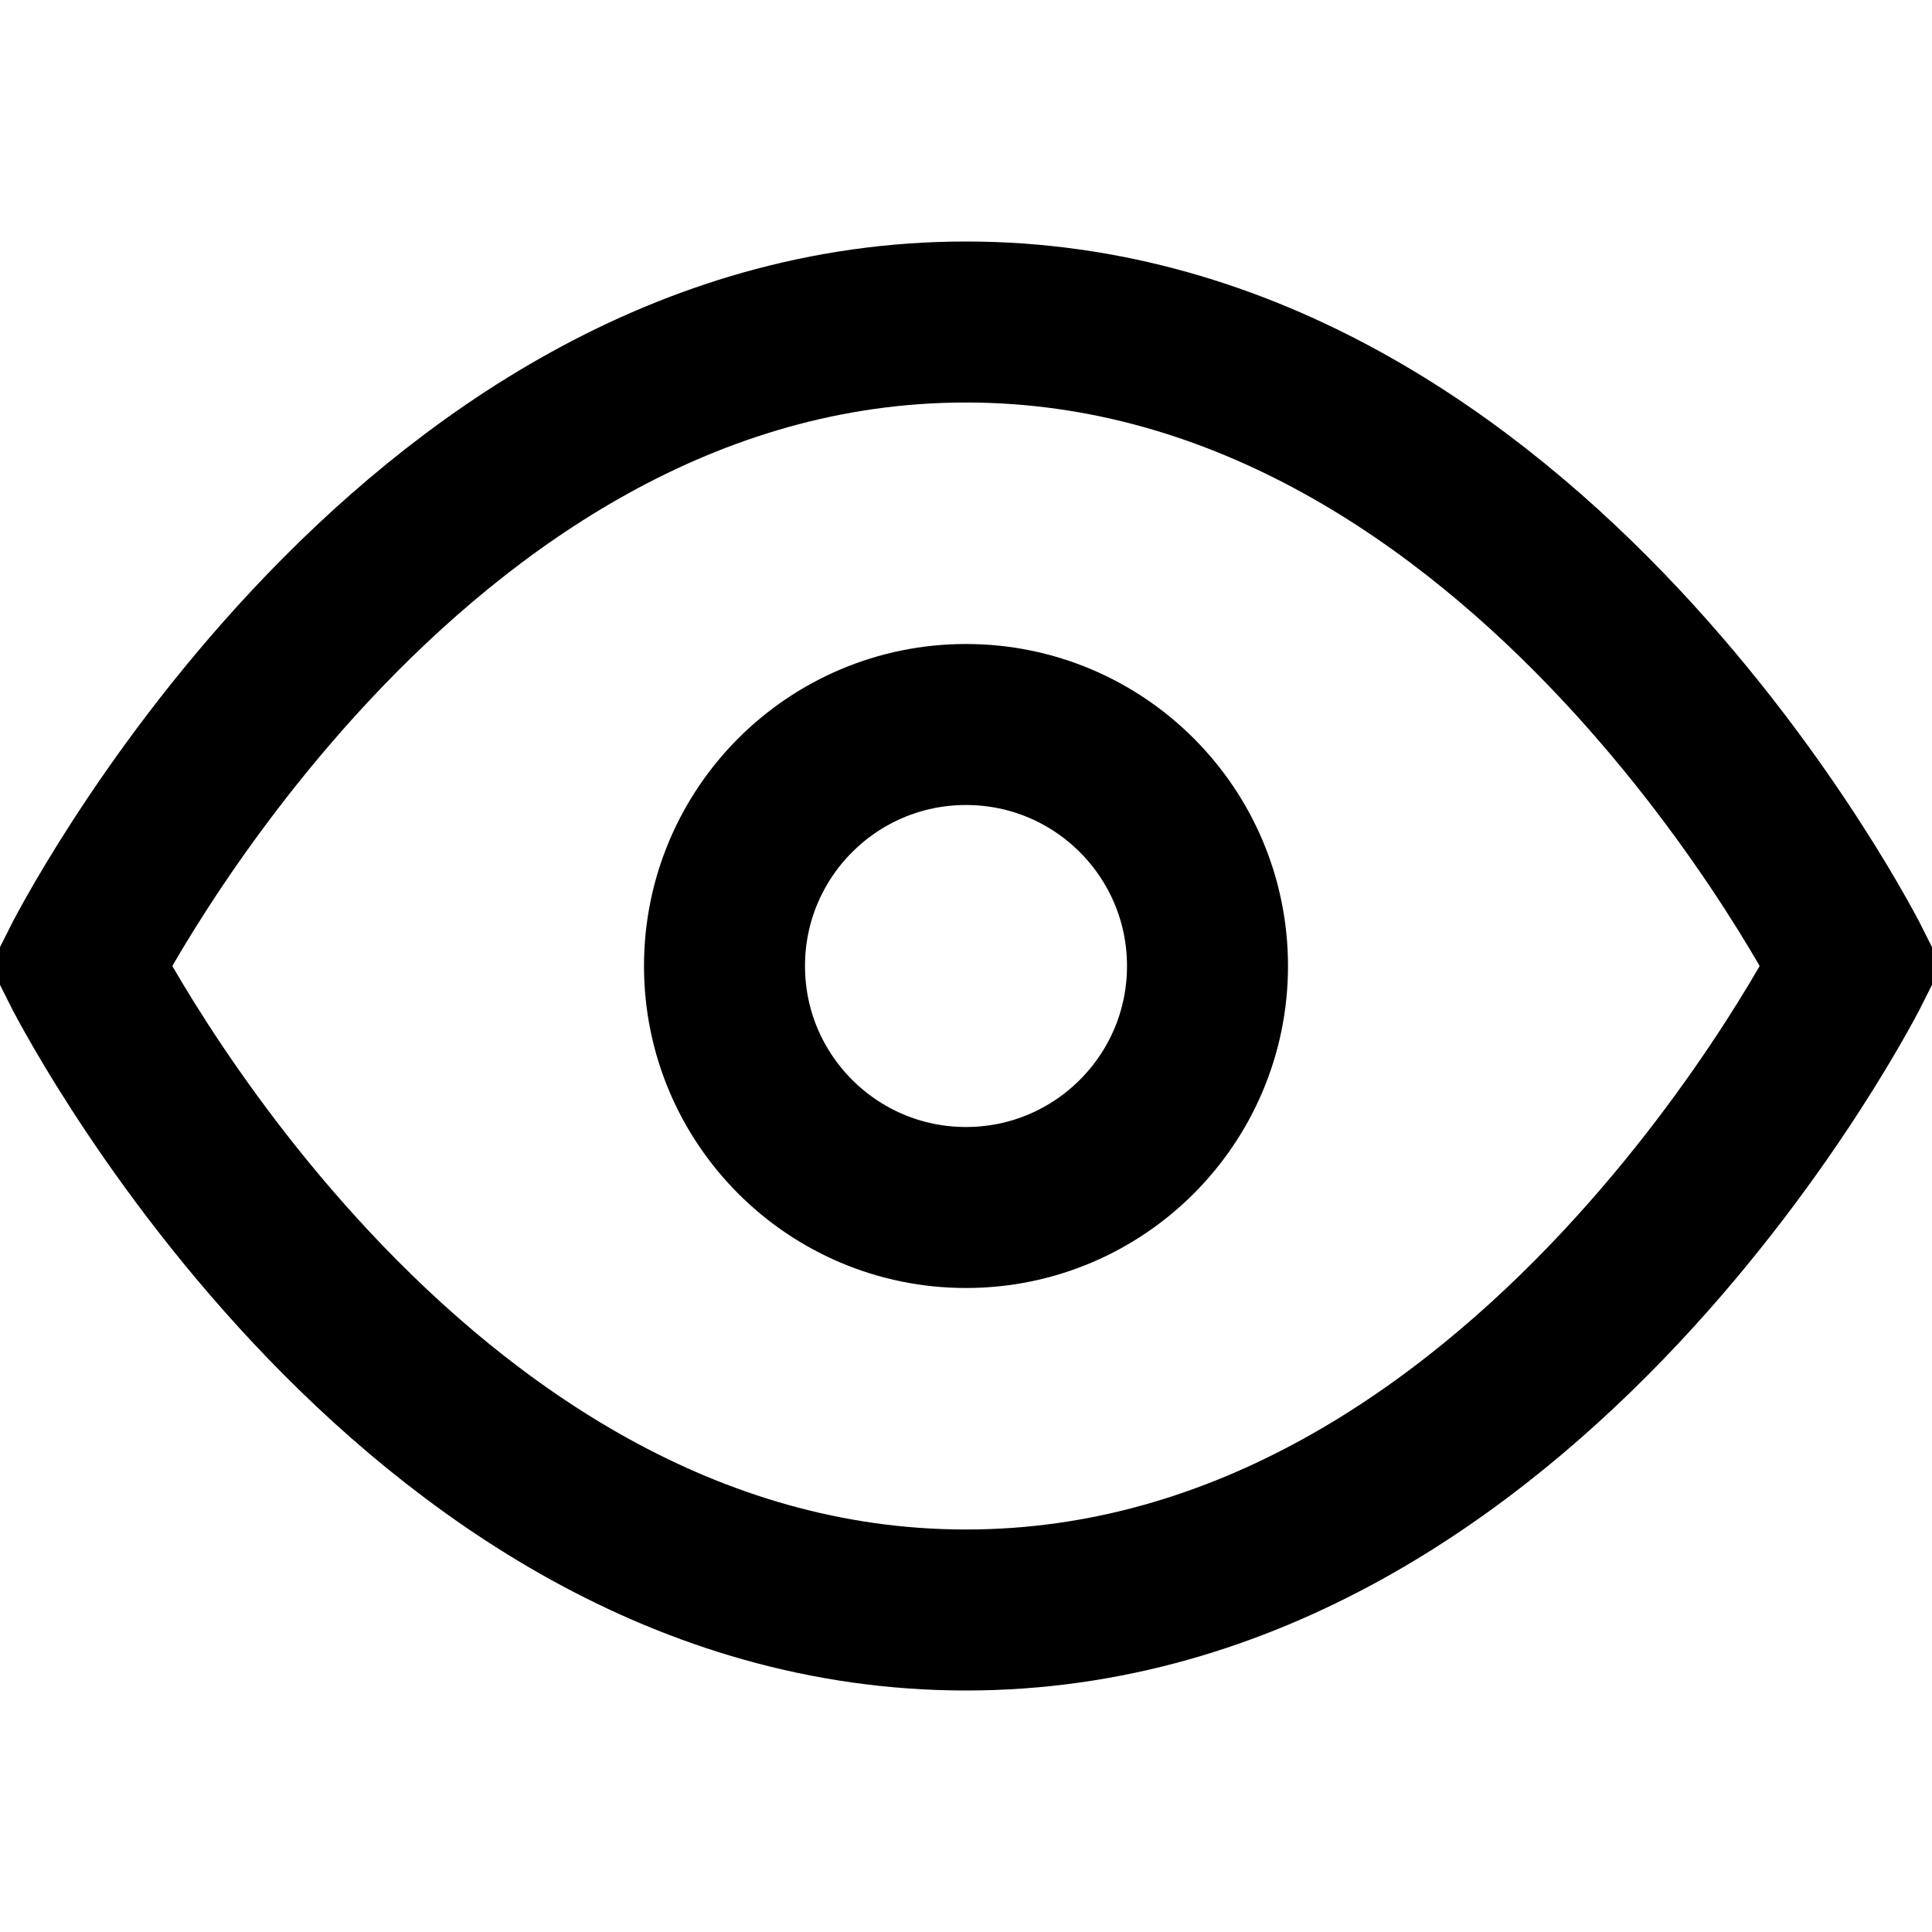
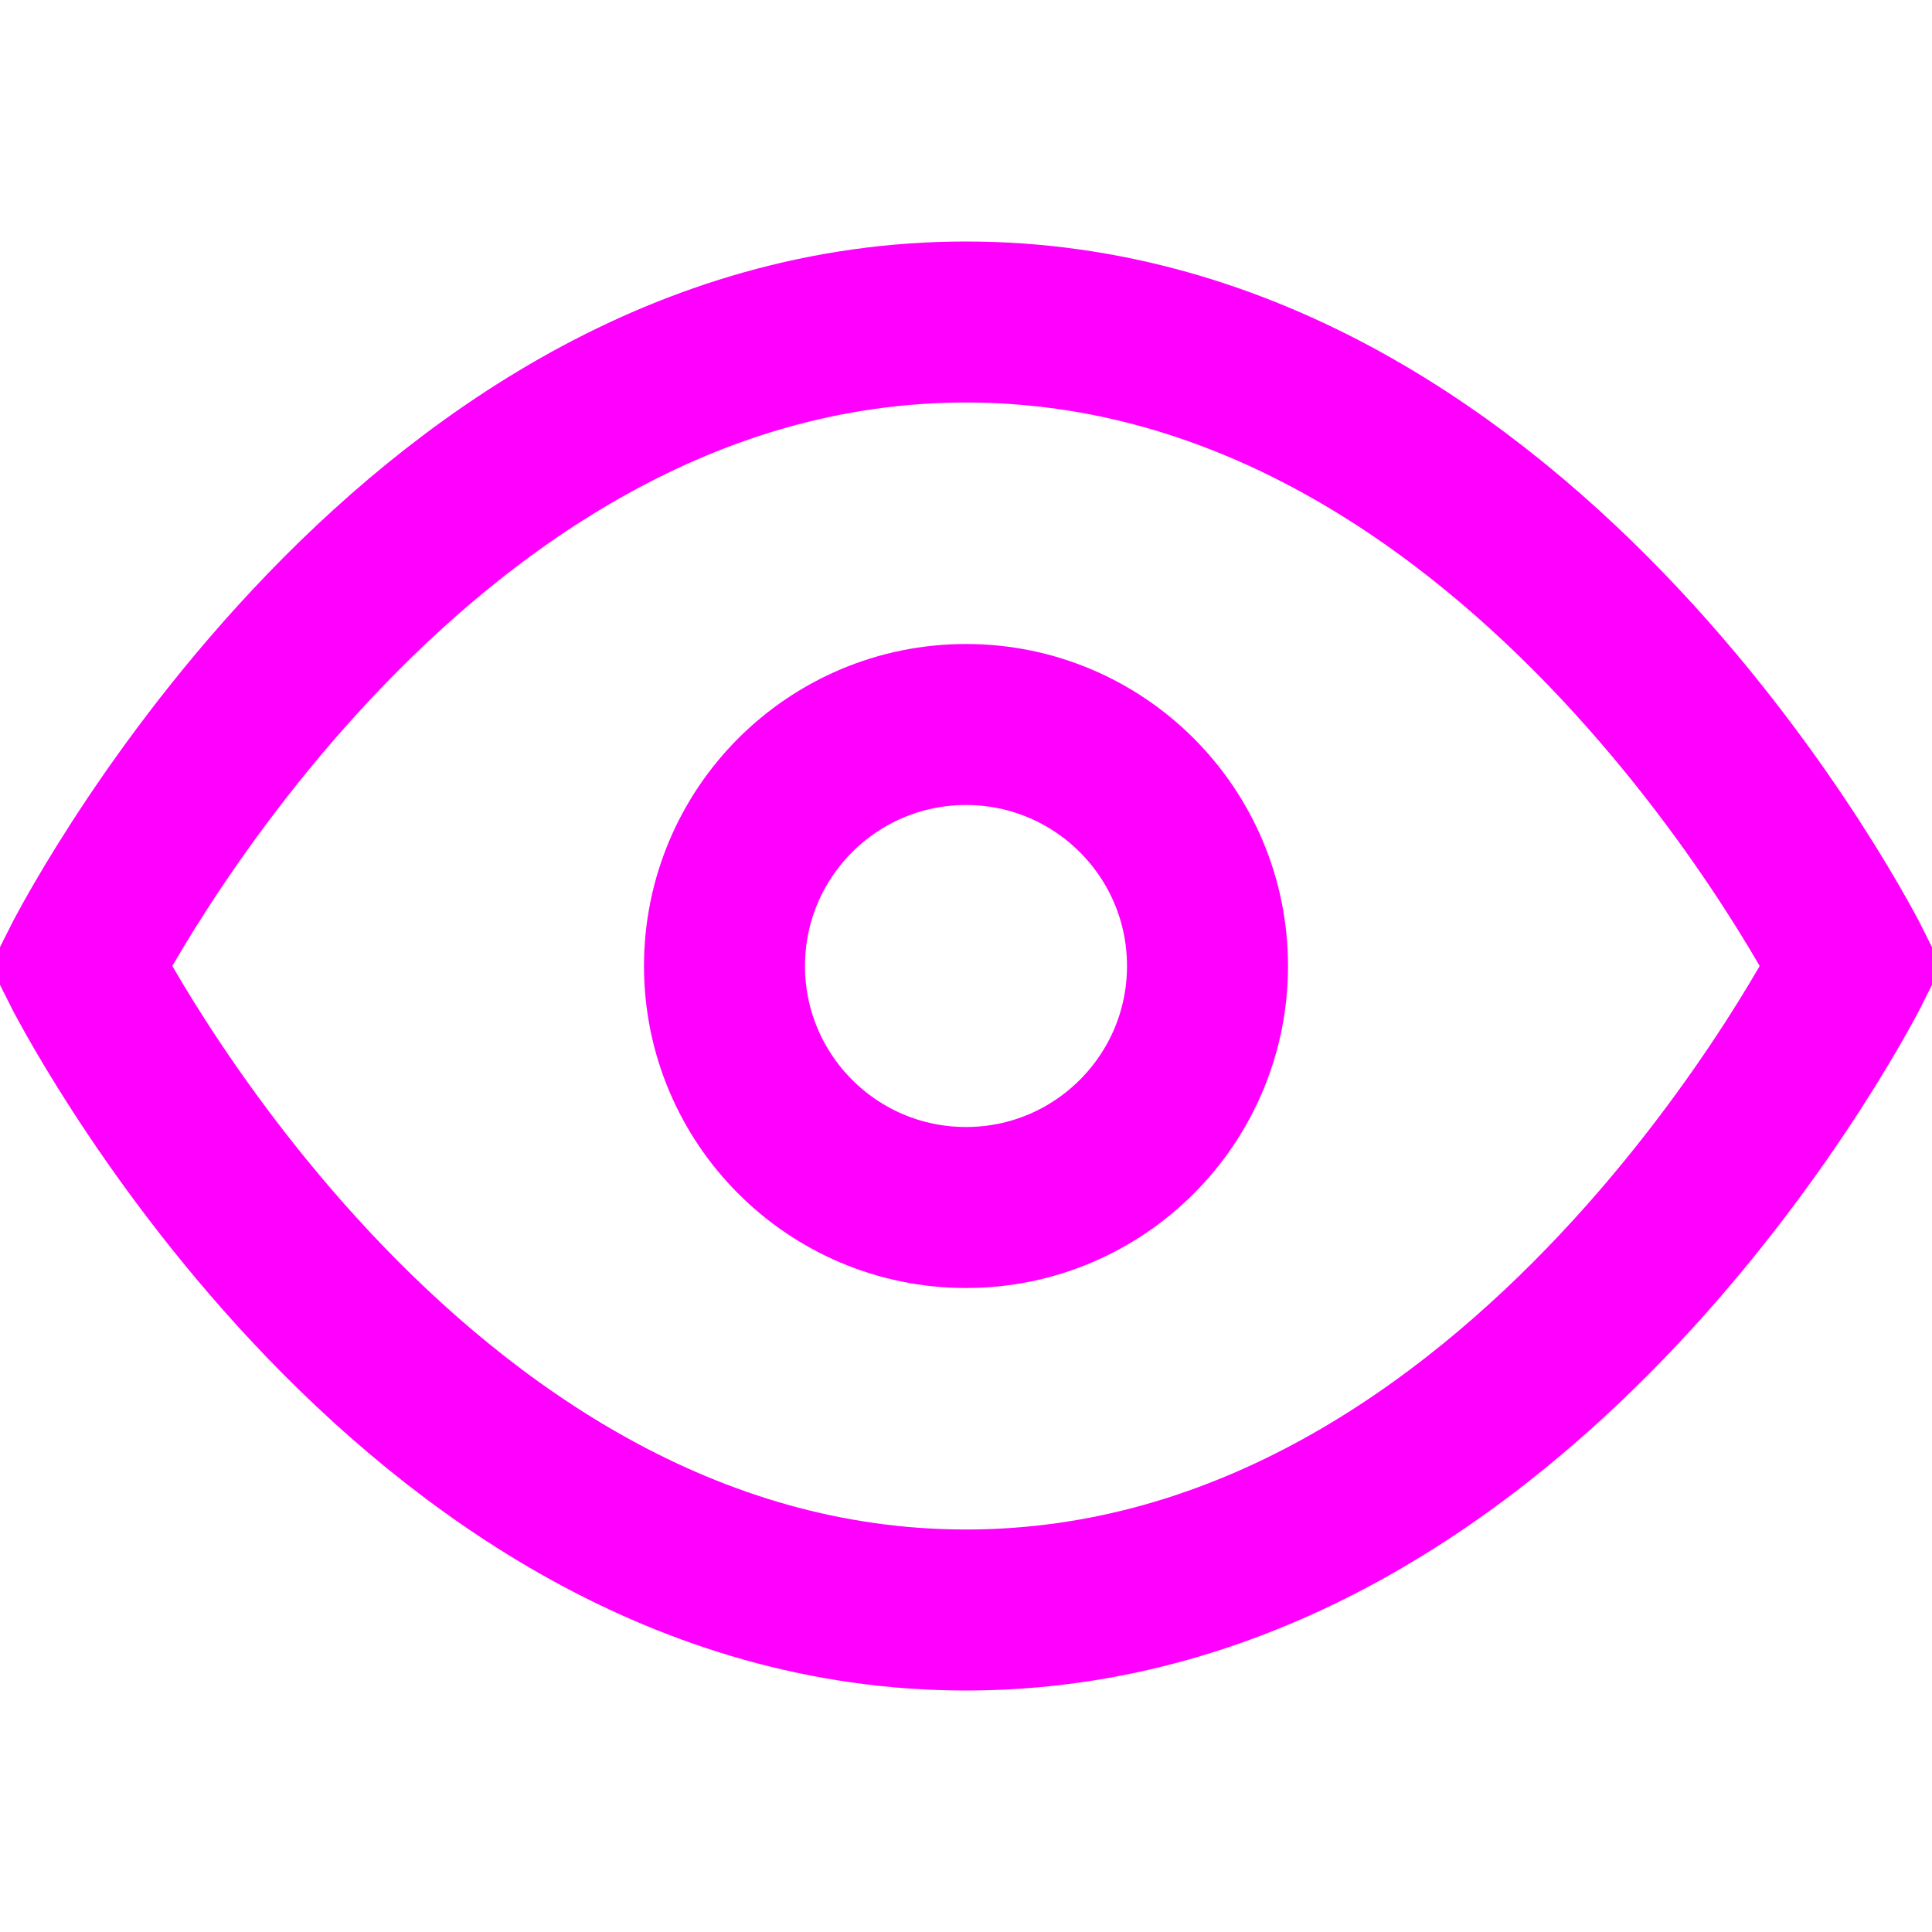
- <svg xmlns="http://www.w3.org/2000/svg" width="24" height="24" viewBox="0 0 24 24" fill="none" stroke="currentColor" stroke-width="2">
-   <path d="M1 12s4-8 11-8 11 8 11 8-4 8-11 8-11-8-11-8z" />
-   <circle cx="12" cy="12" r="3" />
+ <svg xmlns="http://www.w3.org/2000/svg" width="24" height="24" viewBox="0 0 24 24">
+   <path fill="none" stroke="#FF00FF" stroke-width="2" d="M1 12s4-8 11-8 11 8 11 8-4 8-11 8-11-8-11-8z" />
+   <circle fill="none" stroke="#FF00FF" stroke-width="2" cx="12" cy="12" r="3" />
</svg>
